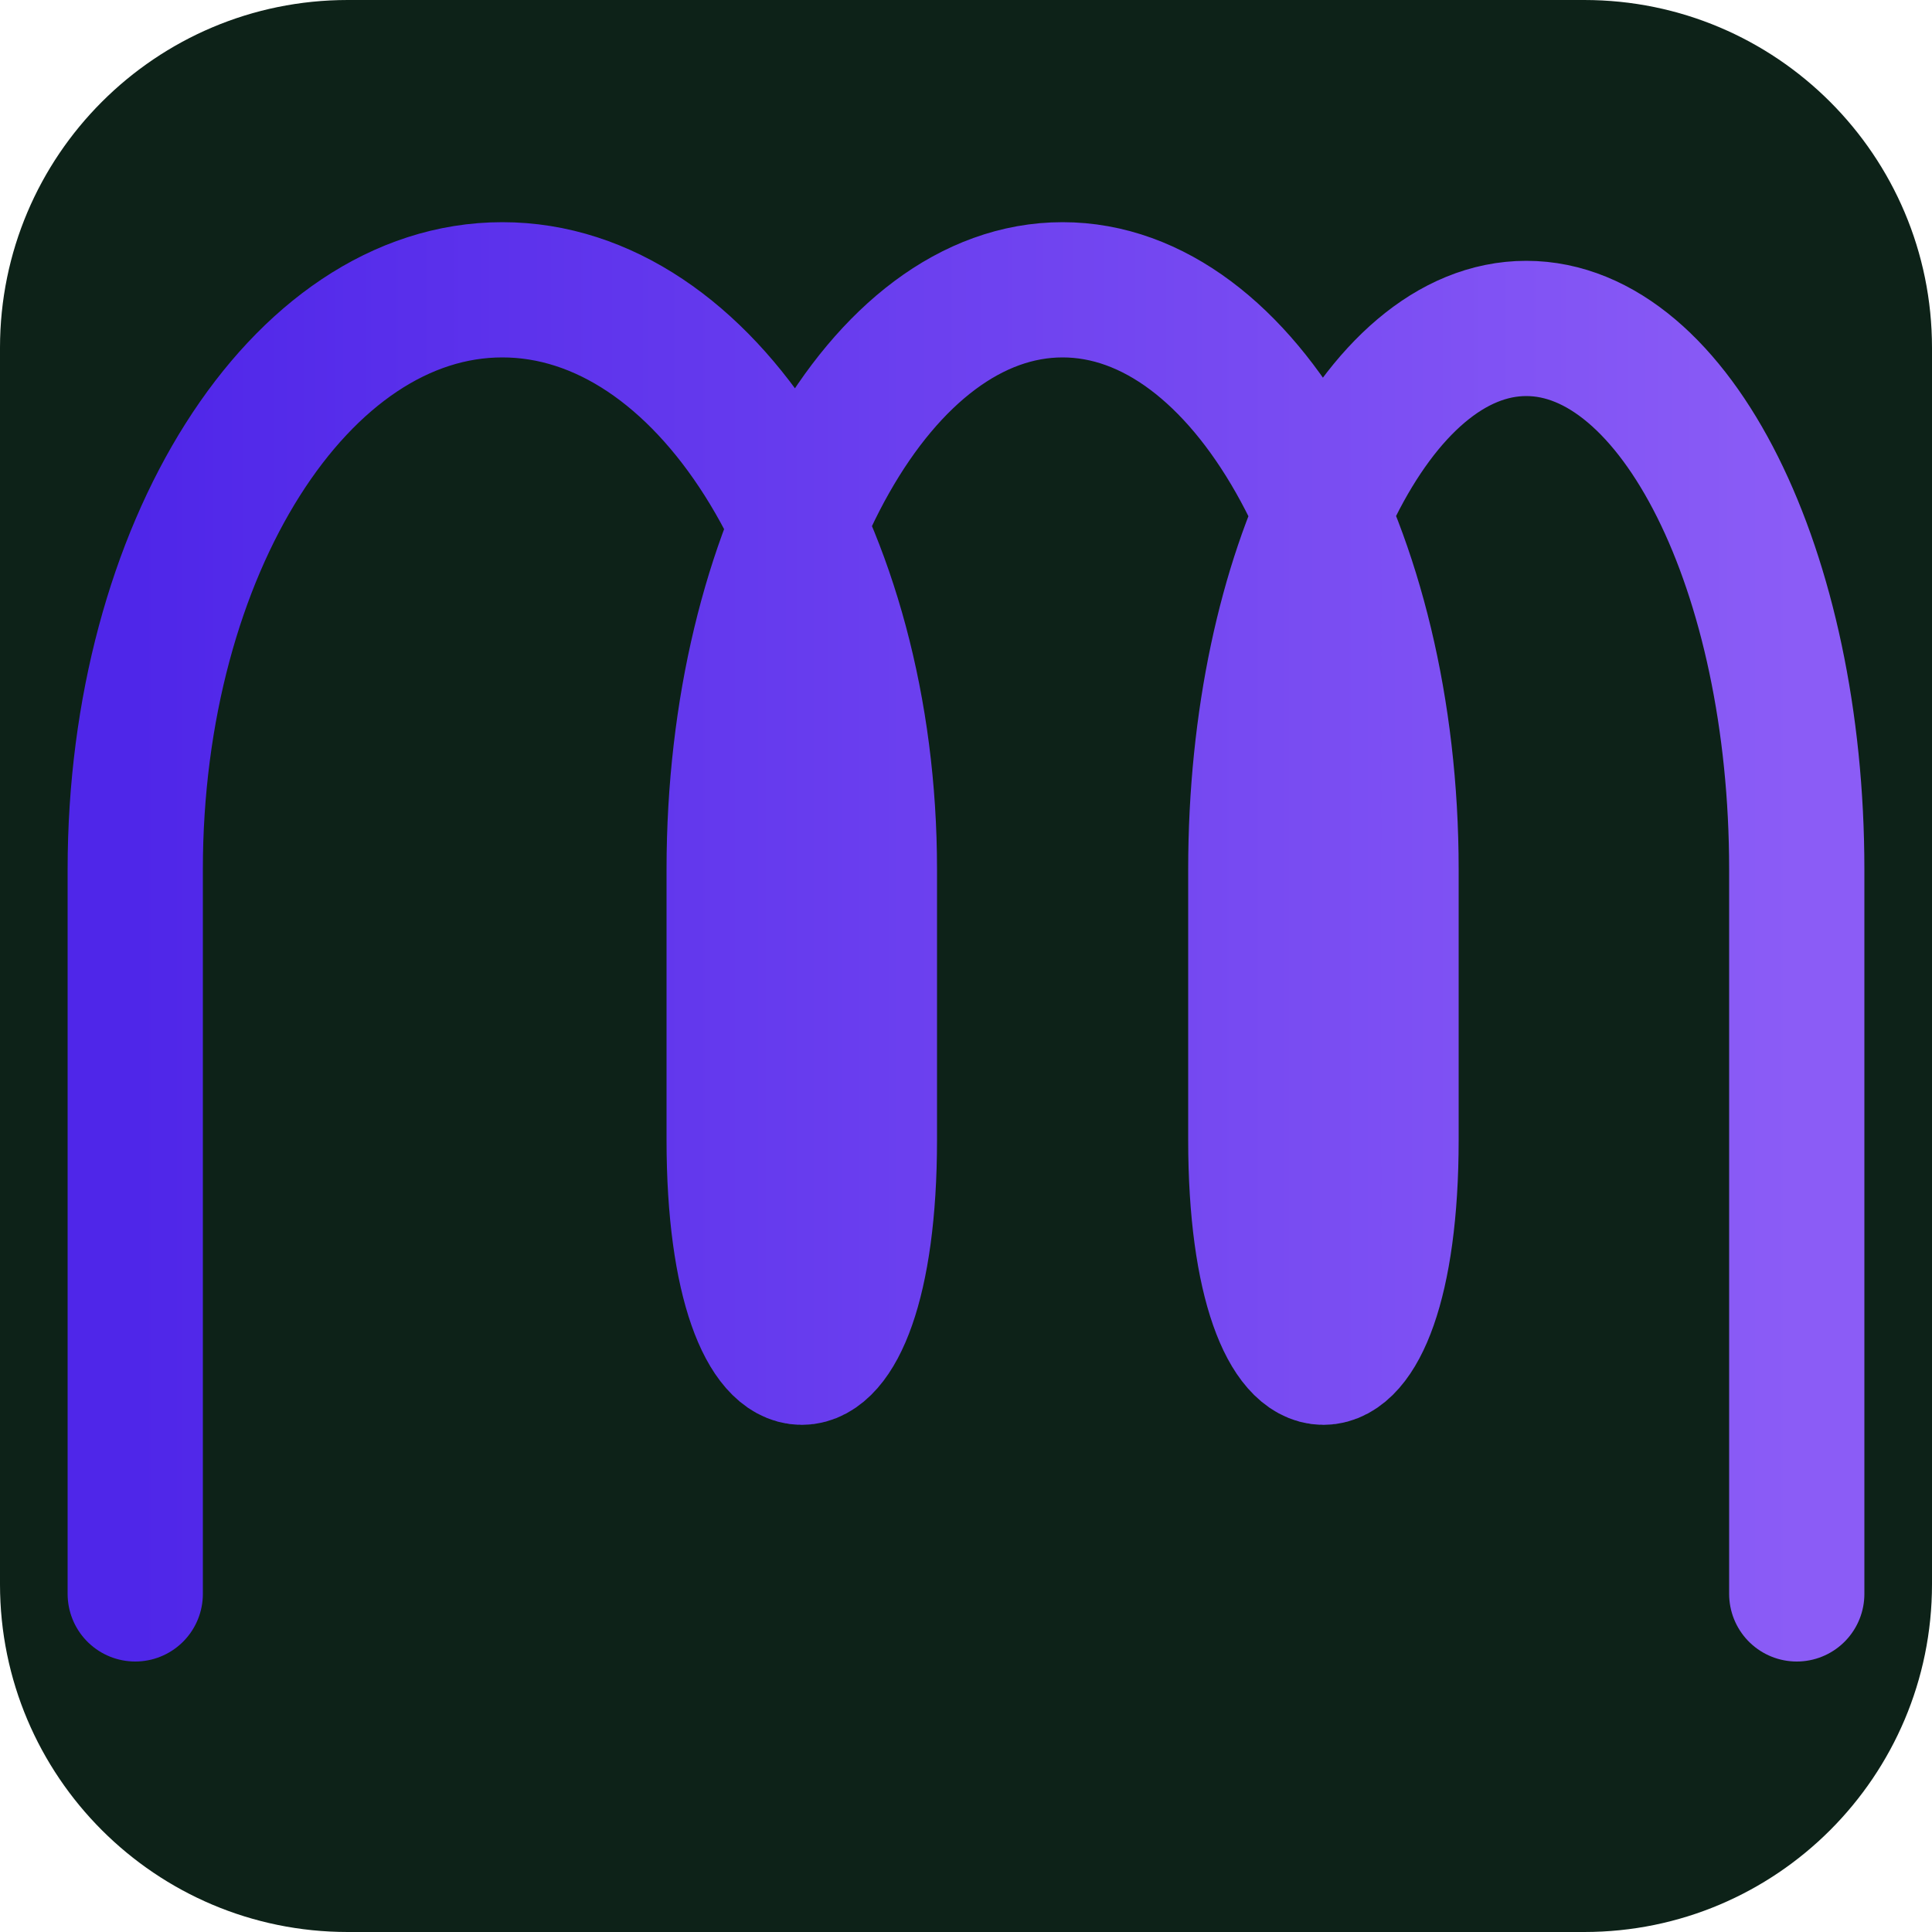
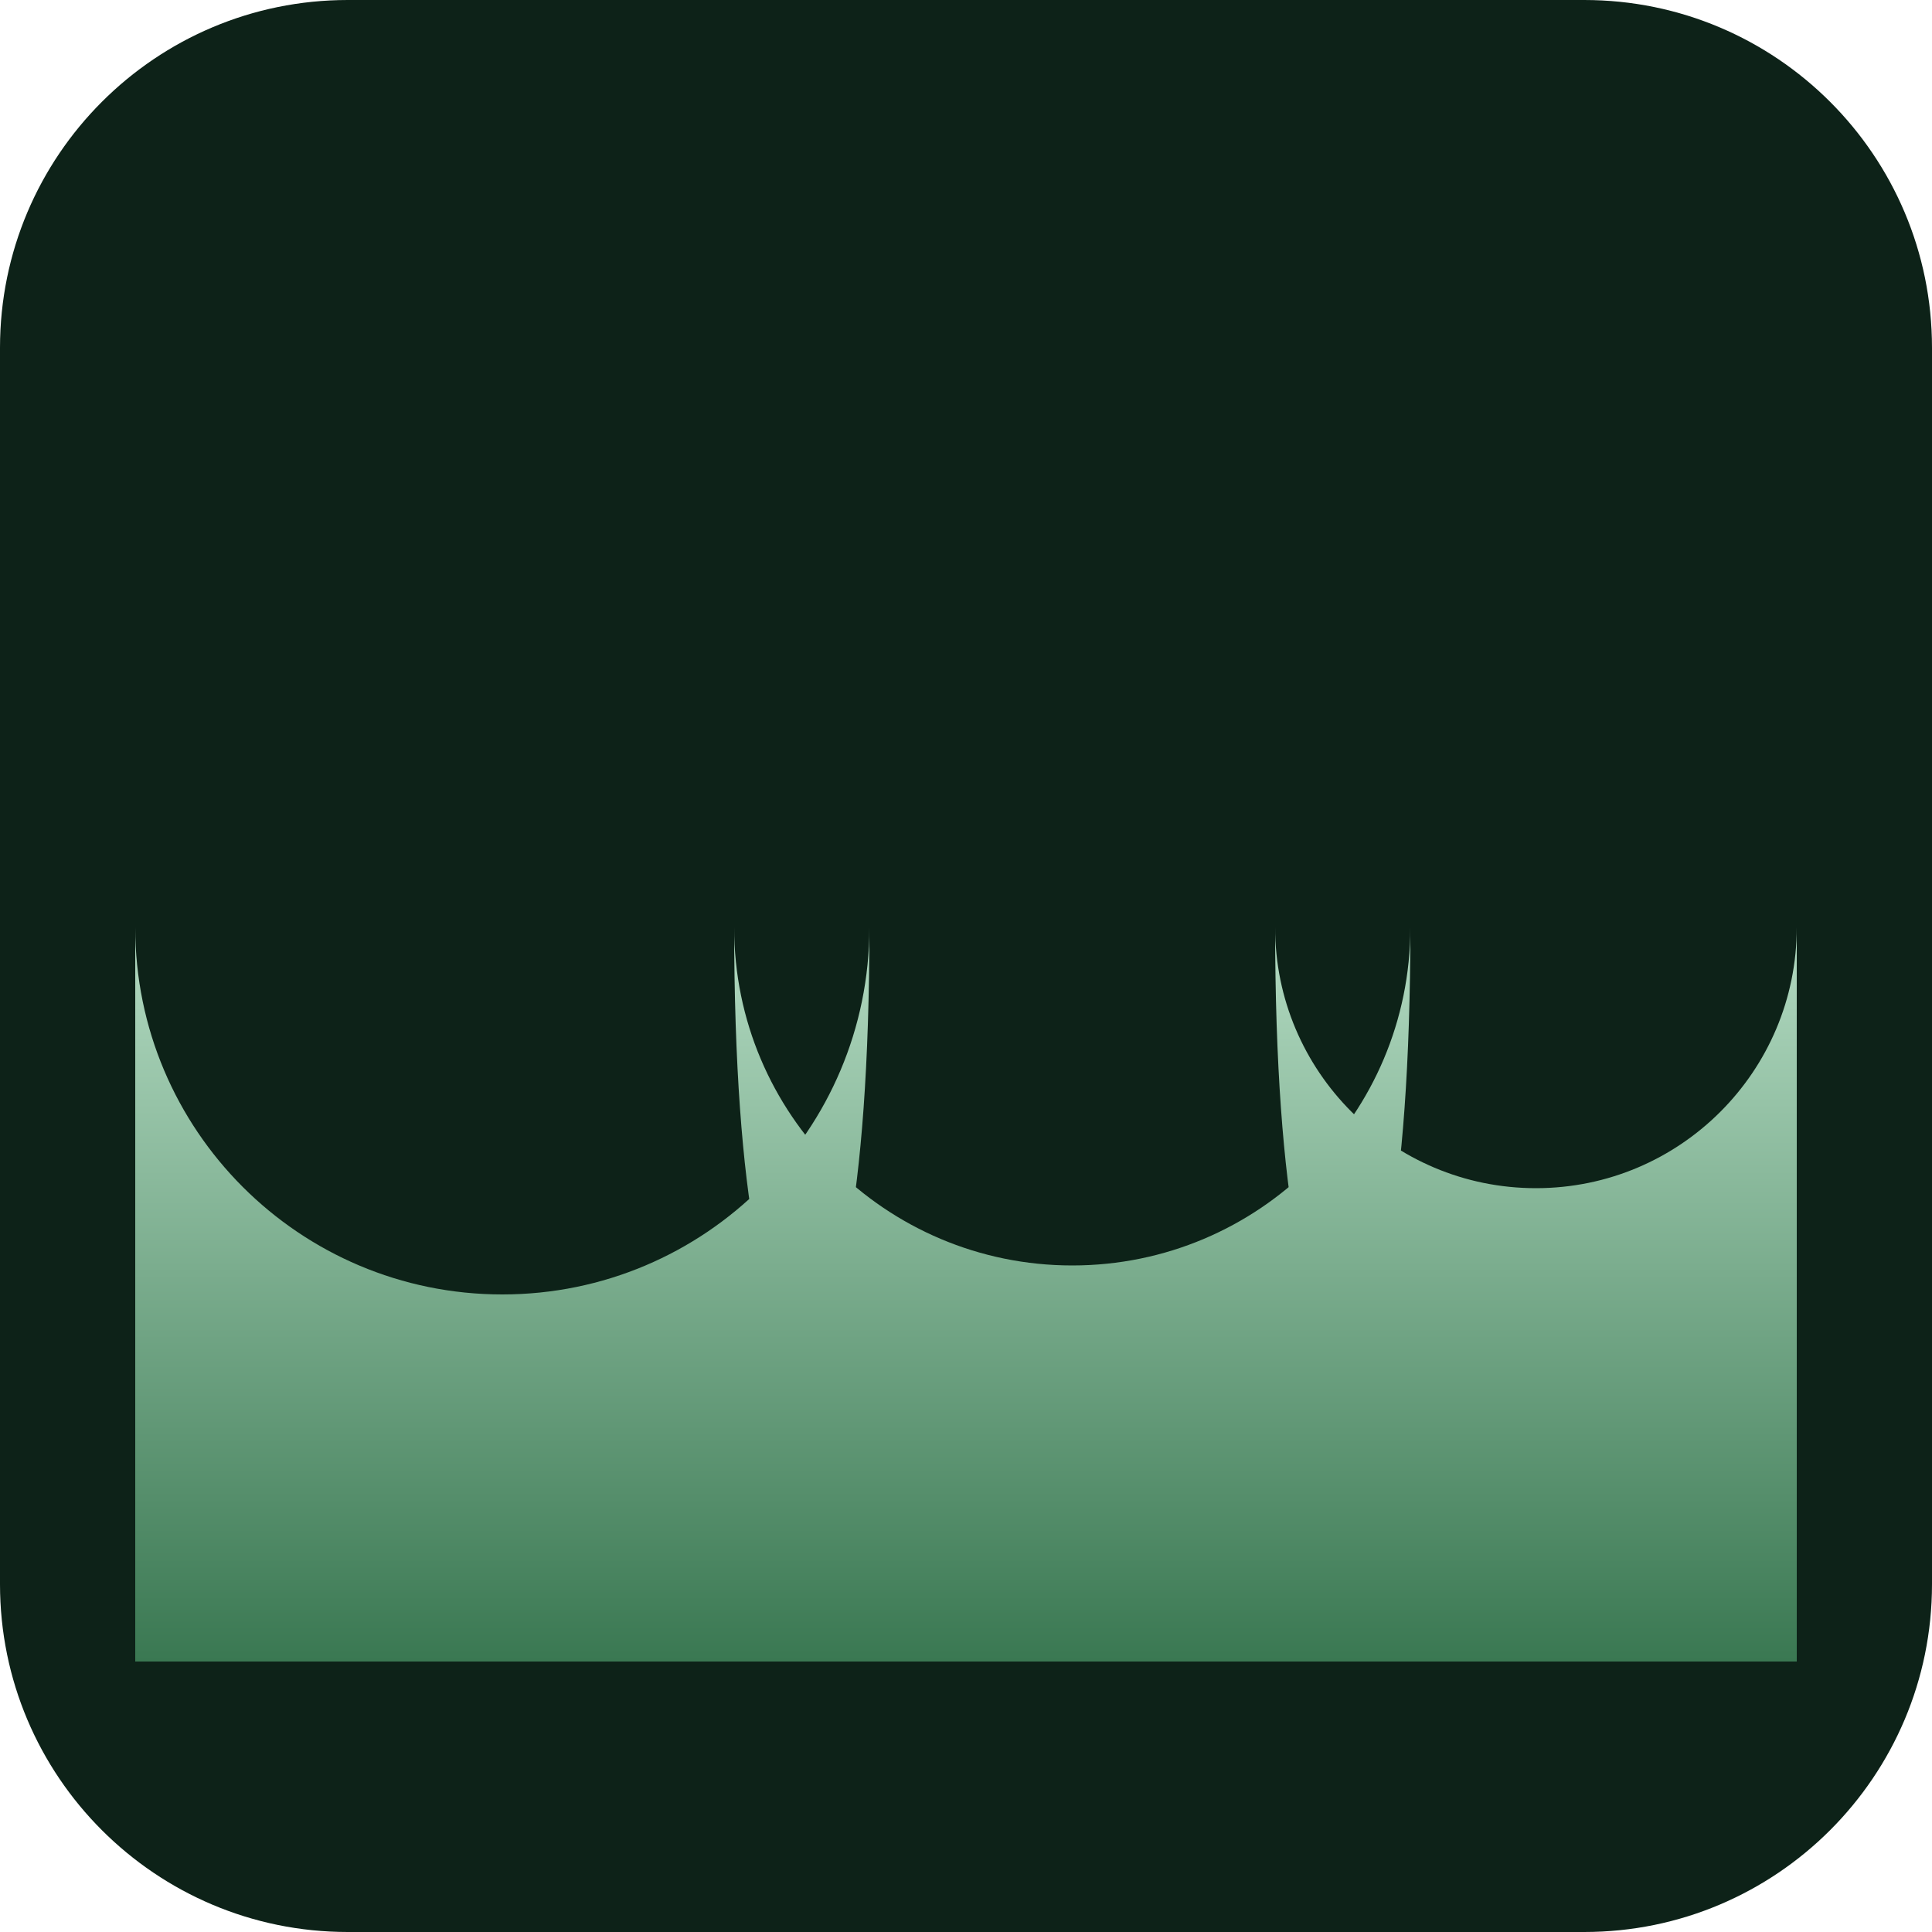
<svg xmlns="http://www.w3.org/2000/svg" viewBox="0 0 200 200" fill="none">
  <defs>
-     <linearGradient id="wg" x1="14" y1="100" x2="186" y2="100" gradientUnits="userSpaceOnUse">
-       <stop offset="0%" stop-color="#4F26E9" />
-       <stop offset="100%" stop-color="#8B5CF6" />
+     <linearGradient id="g" x1="100" y1="58" x2="100" y2="172" gradientUnits="userSpaceOnUse">
+       <stop offset="0%" stop-color="#F0F6F2" />
+       <stop offset="35%" stop-color="#B0D8BF" />
+       <stop offset="100%" stop-color="#3A7852" />
    </linearGradient>
+     <clipPath id="bg">
+       <rect width="200" height="200" rx="36" />
+     </clipPath>
  </defs>
  <rect width="200" height="200" rx="36" fill="#0D2218" />
-   <path d="       M 14,165       L 14,90       A 38 60 0 0 1 90,90       L 90,118       C 90,148 76,148 76,118       L 76,90       A 34 60 0 0 1 144,90       L 144,118       C 144,148 130,148 130,118       L 130,90       A 28 56 0 0 1 186,90       L 186,165     " stroke="url(#wg)" stroke-width="14" stroke-linecap="round" stroke-linejoin="round" fill="none" />
+   <path d="       M 14,172       L 14,96       A 38 38 0 0 0 90,96       C 90,153 76,153 76,96       A 35 35 0 0 0 146,96       C 146,153 132,153 132,96       A 27 27 0 0 0 186,96       L 186,172       Z     " fill="url(#g)" clip-path="url(#bg)" />
</svg>
